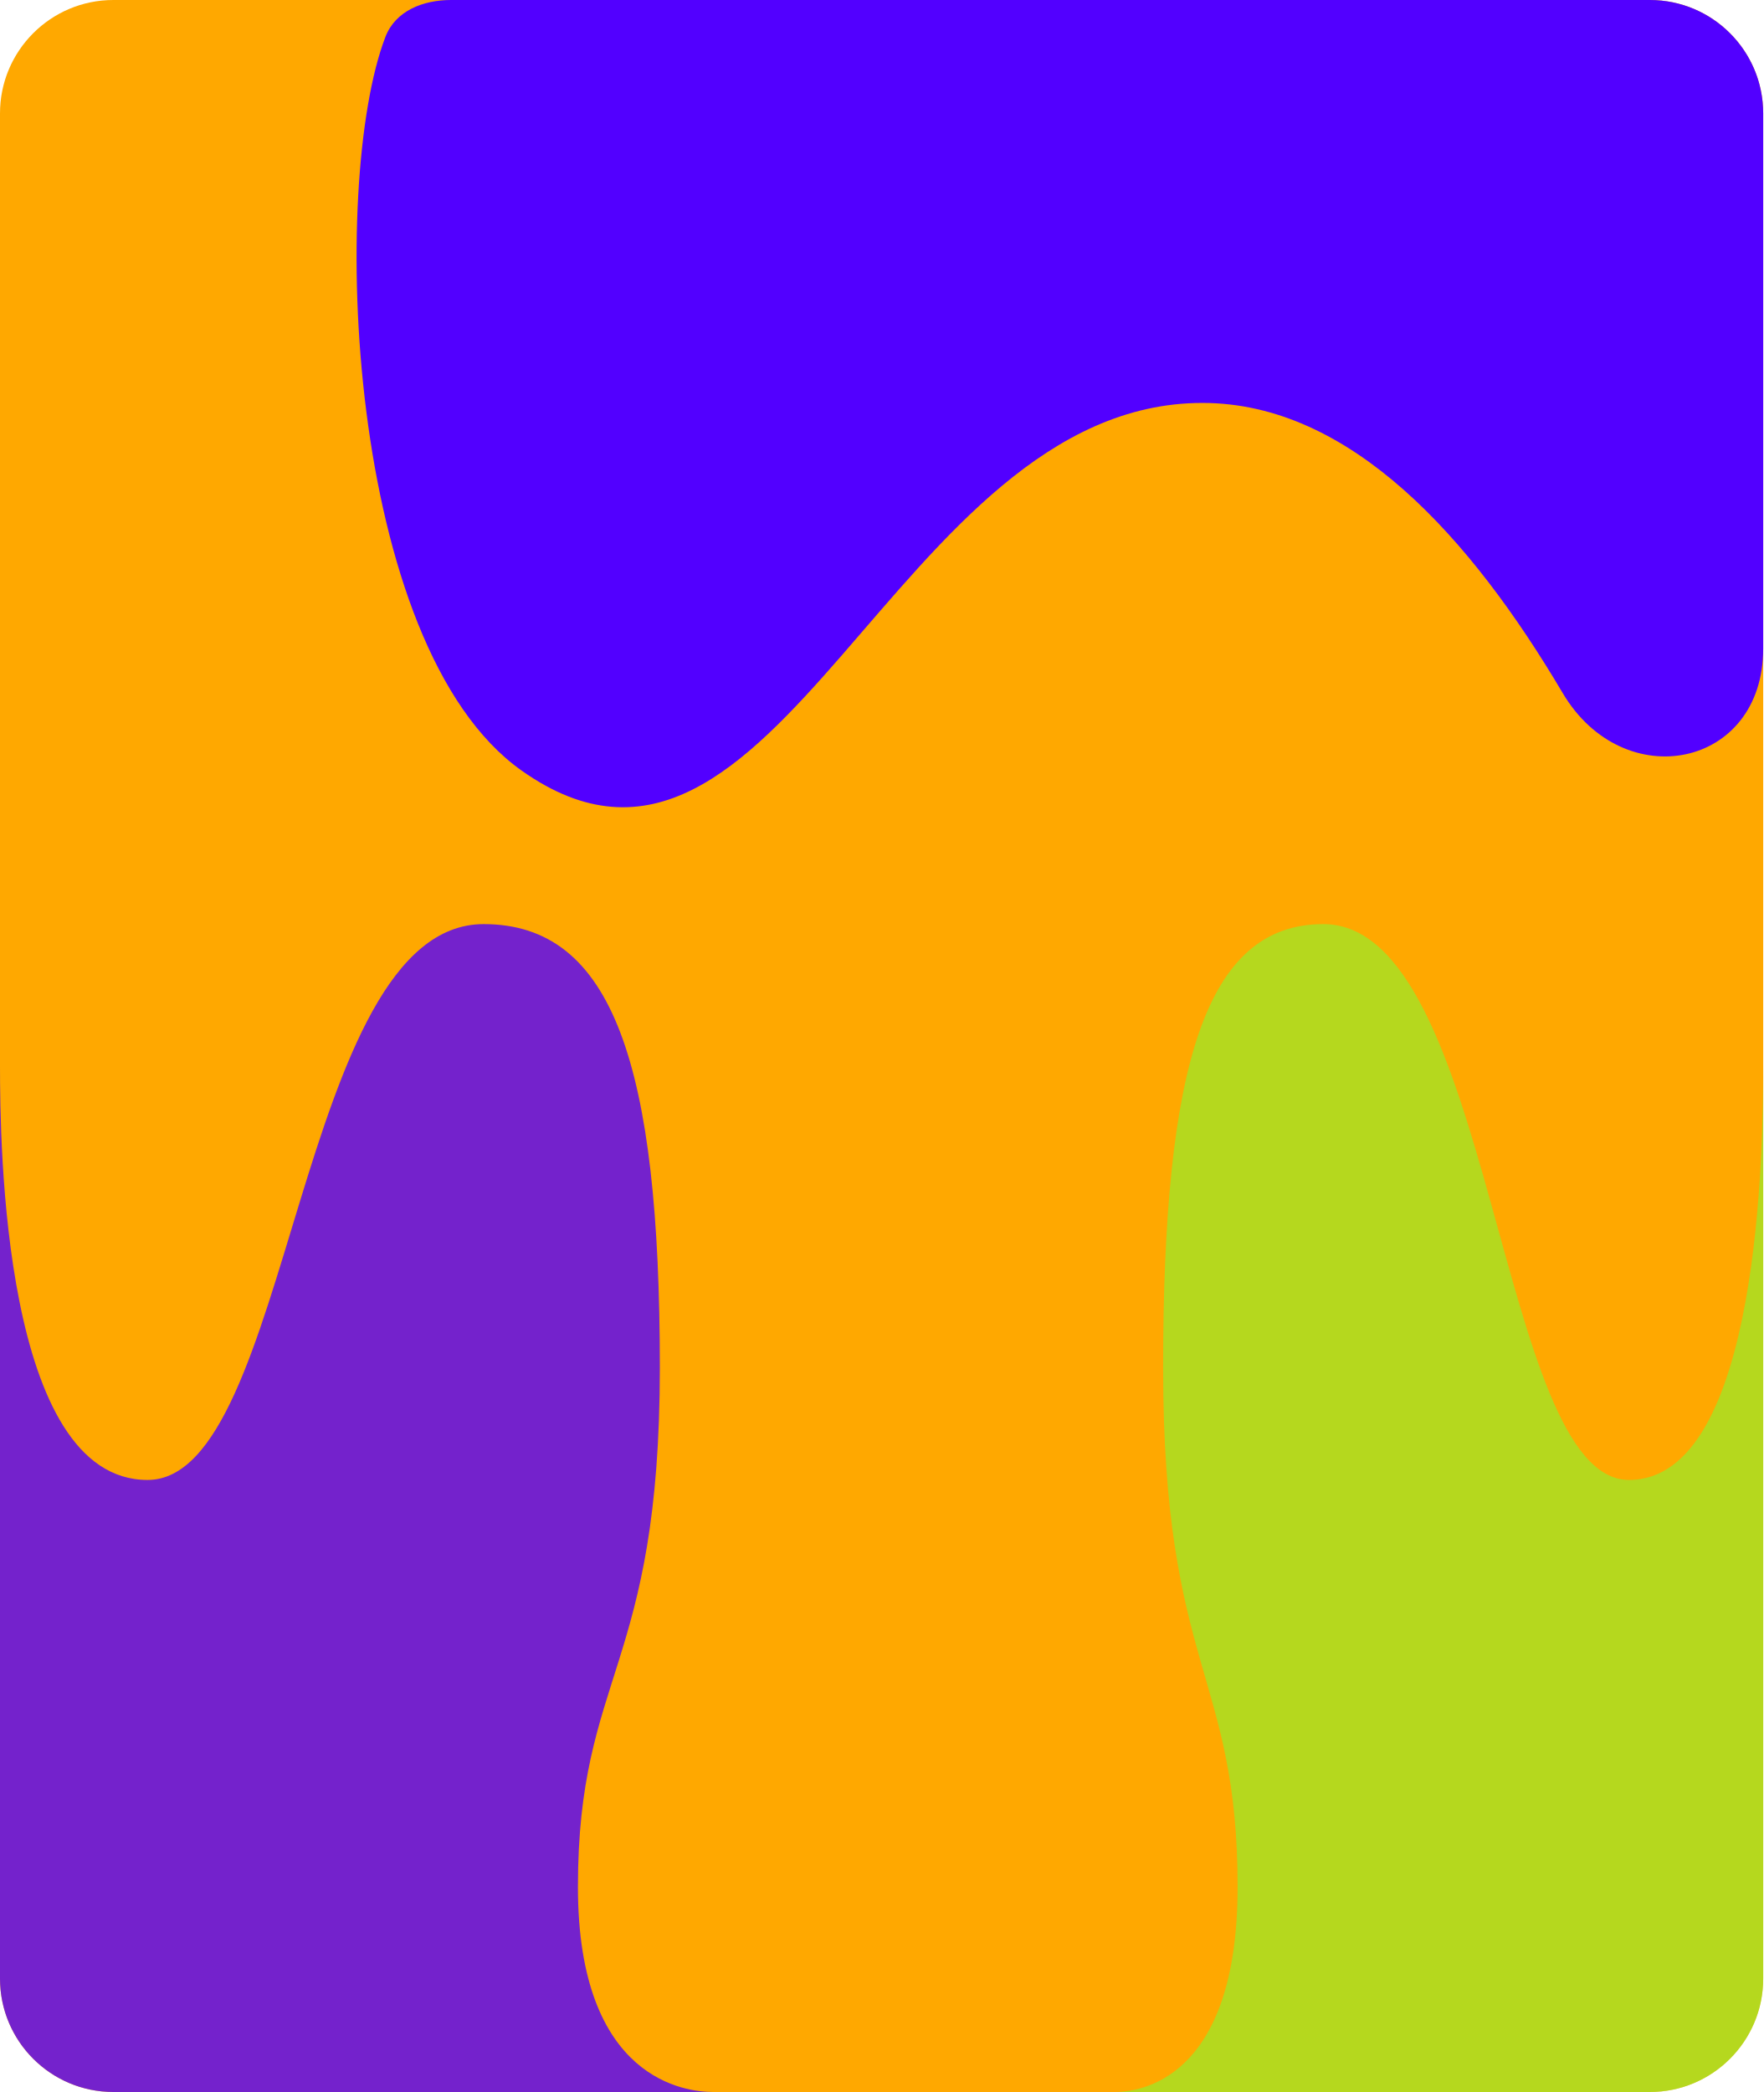
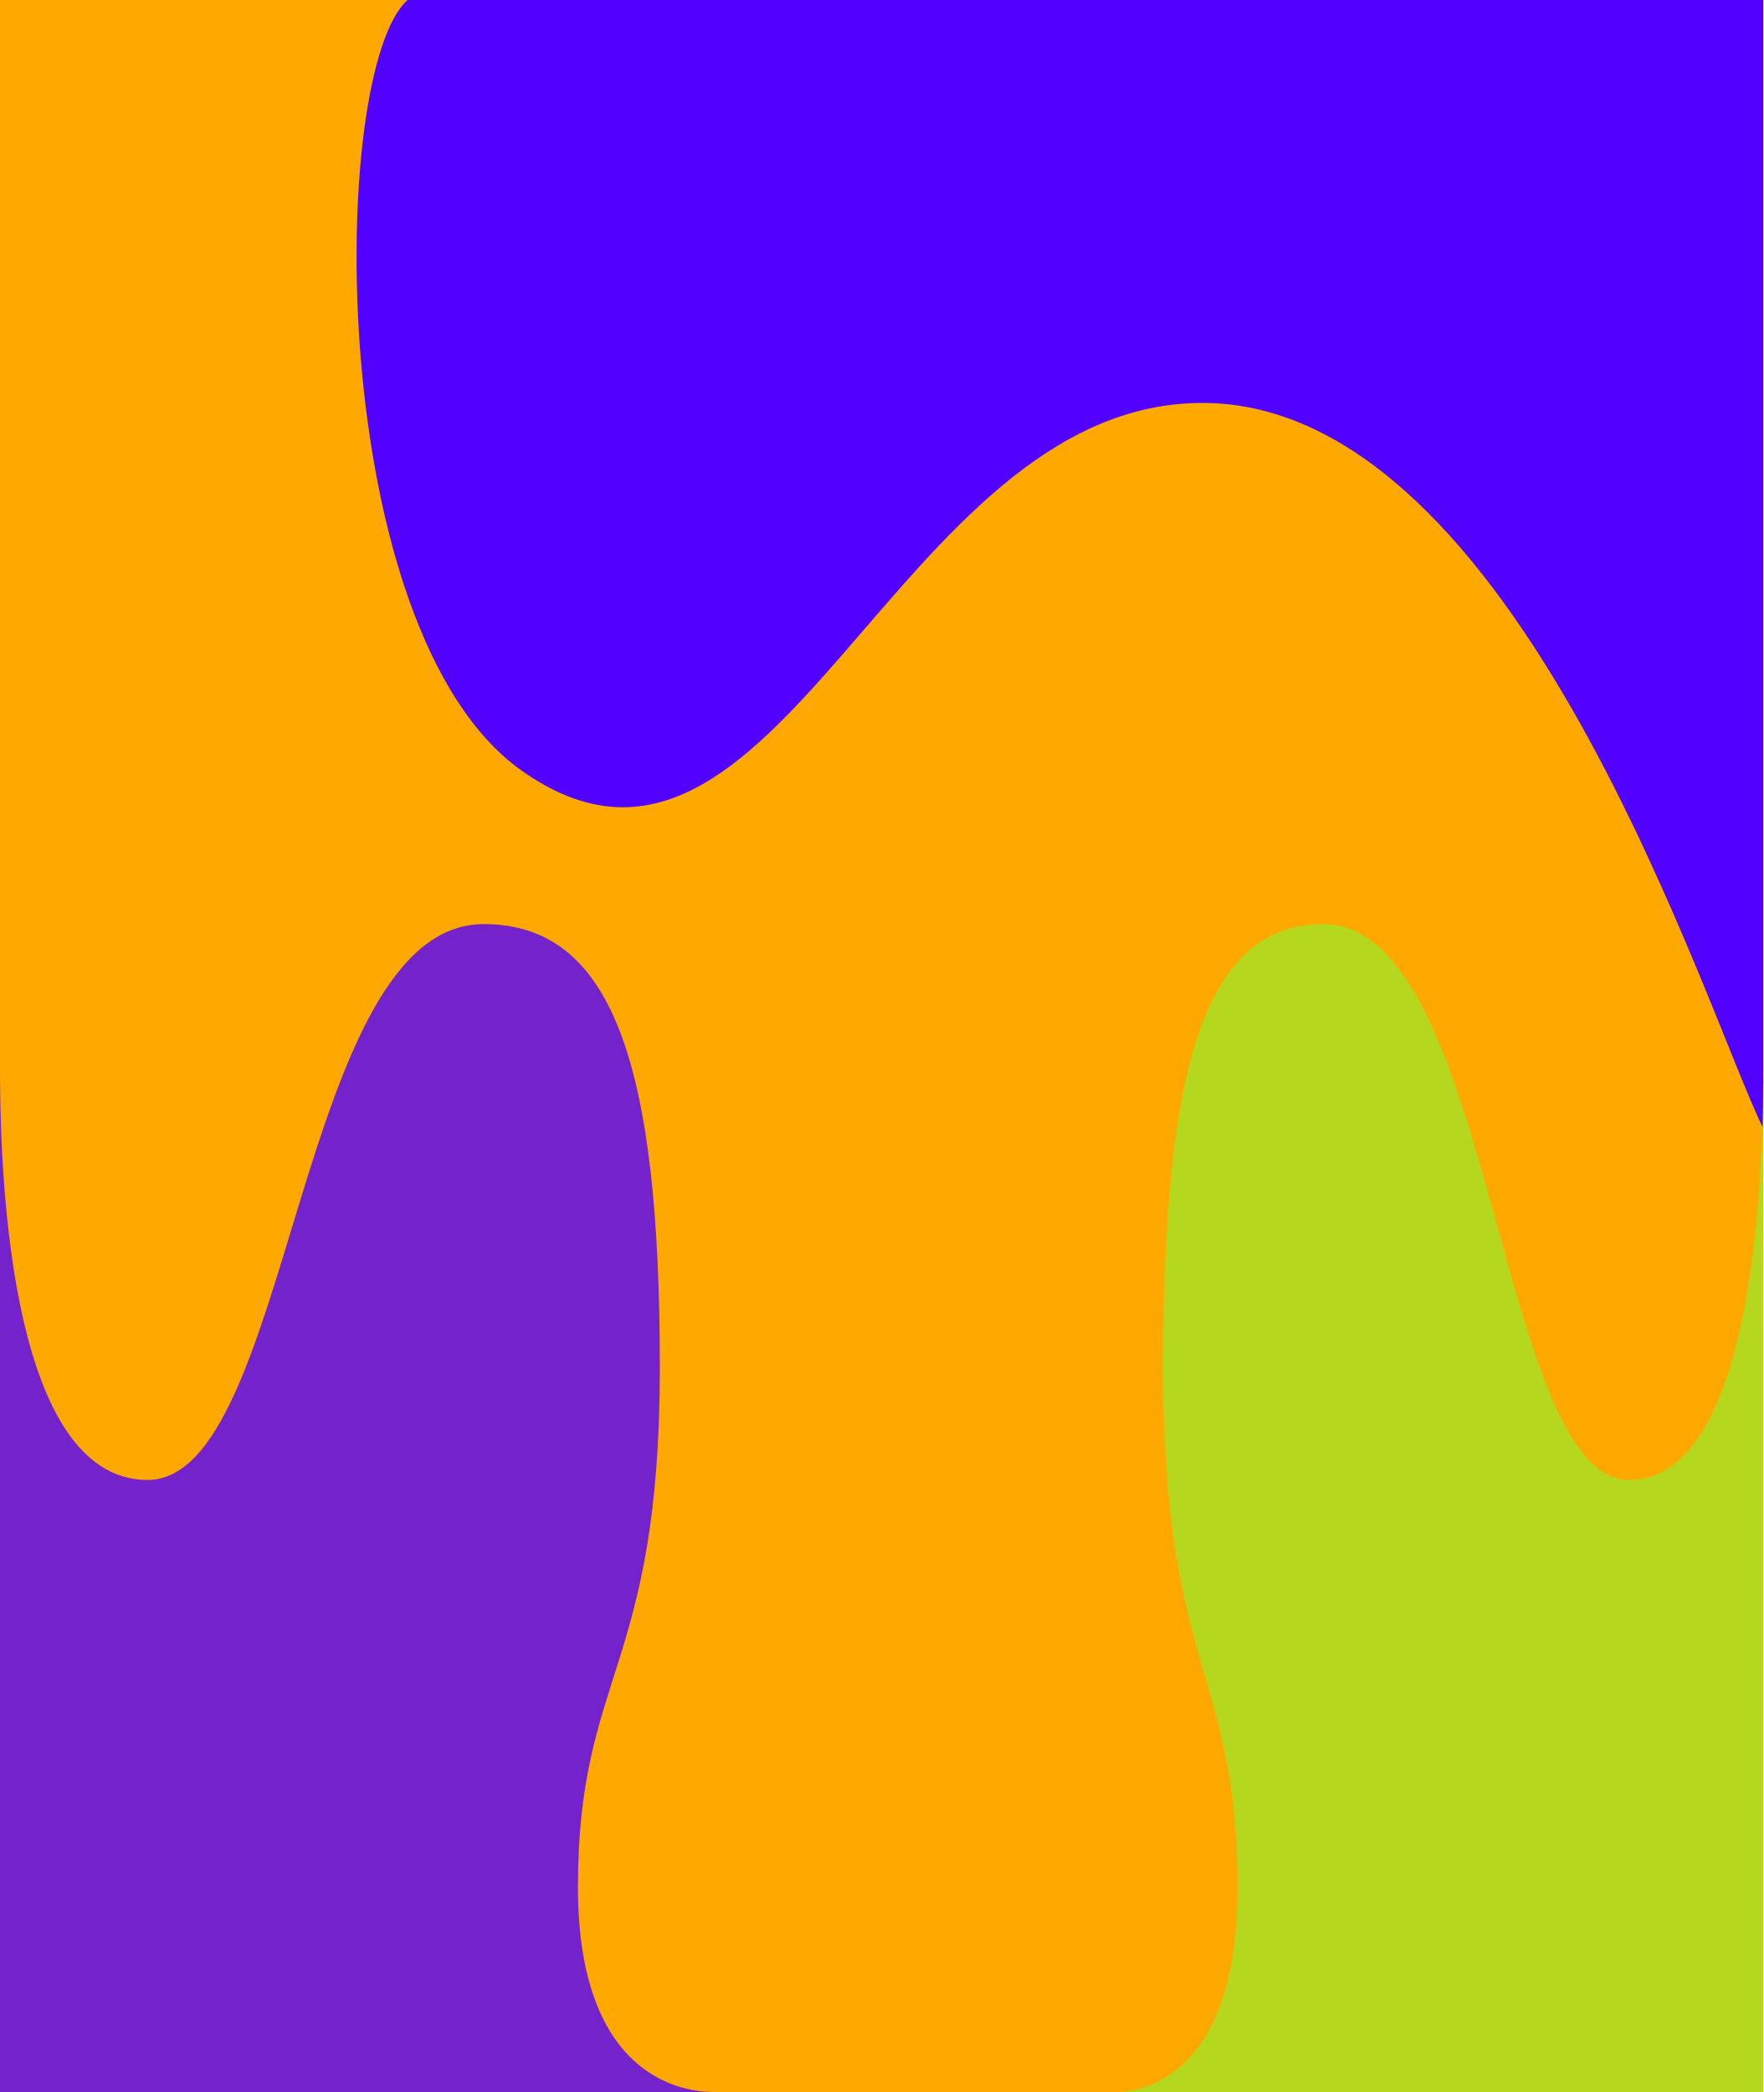
<svg xmlns="http://www.w3.org/2000/svg" width="622" height="738" viewBox="0 0 622 738" fill="none">
-   <rect width="622" height="738" rx="40" transform="matrix(-1 0 0 1 622 0)" fill="#FFA800" />
-   <path d="M424.173 142.143C476.477 142.143 518.914 189.811 551.264 244.477C572.752 280.79 622 270.999 622 228.804V40C622 17.909 604.091 0 582 0L159.15 0C149.249 0 139.505 3.786 135.956 13.029C116.148 64.61 121.844 227.796 183.98 271.817C274.277 335.789 315.386 142.143 424.173 142.143Z" fill="#5200FF" />
-   <path d="M52.058 522.086C0.996 522.086 6.61225e-06 403.203 0 375.939L0 698C0 720.091 17.909 738 40 738H251.573C242.482 738 203.874 734.316 203.874 665.661C203.874 590.385 232.768 588.916 232.768 482.428C232.768 375.939 216.328 326 170.621 326C104.615 326 103.12 522.086 52.058 522.086Z" fill="#5200FF" fill-opacity="0.8" />
-   <path d="M574.656 522.086C621.094 522.086 622 403.203 622 375.939L622 698C622 720.091 604.091 738 582 738H393.207C401.475 738 436.587 734.316 436.587 665.661C436.587 590.385 410.31 588.916 410.31 482.428C410.31 375.939 425.261 326 466.829 326C526.858 326 528.218 522.086 574.656 522.086Z" fill="#79FF38" fill-opacity="0.55" />
+   <rect width="622" height="738" transform="matrix(-1 0 0 1 622 0)" fill="#FFA800" />
+   <path d="M424.173 142.143C535.653 142.143 602.313 358.69 622 398L622 0L143.768 0C115.584 25.436 114.687 222.725 183.98 271.817C274.277 335.789 315.386 142.143 424.173 142.143Z" fill="#5200FF" />
+   <path d="M52.058 522.086C0.996 522.086 6.61225e-06 403.203 0 375.939L0 738H251.573C242.482 738 203.874 734.316 203.874 665.661C203.874 590.385 232.768 588.916 232.768 482.428C232.768 375.939 216.328 326 170.621 326C104.615 326 103.12 522.086 52.058 522.086Z" fill="#5200FF" fill-opacity="0.8" />
+   <path d="M574.656 522.086C621.094 522.086 622 403.203 622 375.939L622 738H393.207C401.475 738 436.587 734.316 436.587 665.661C436.587 590.385 410.31 588.916 410.31 482.428C410.31 375.939 425.261 326 466.829 326C526.858 326 528.218 522.086 574.656 522.086Z" fill="#79FF38" fill-opacity="0.55" />
</svg>
